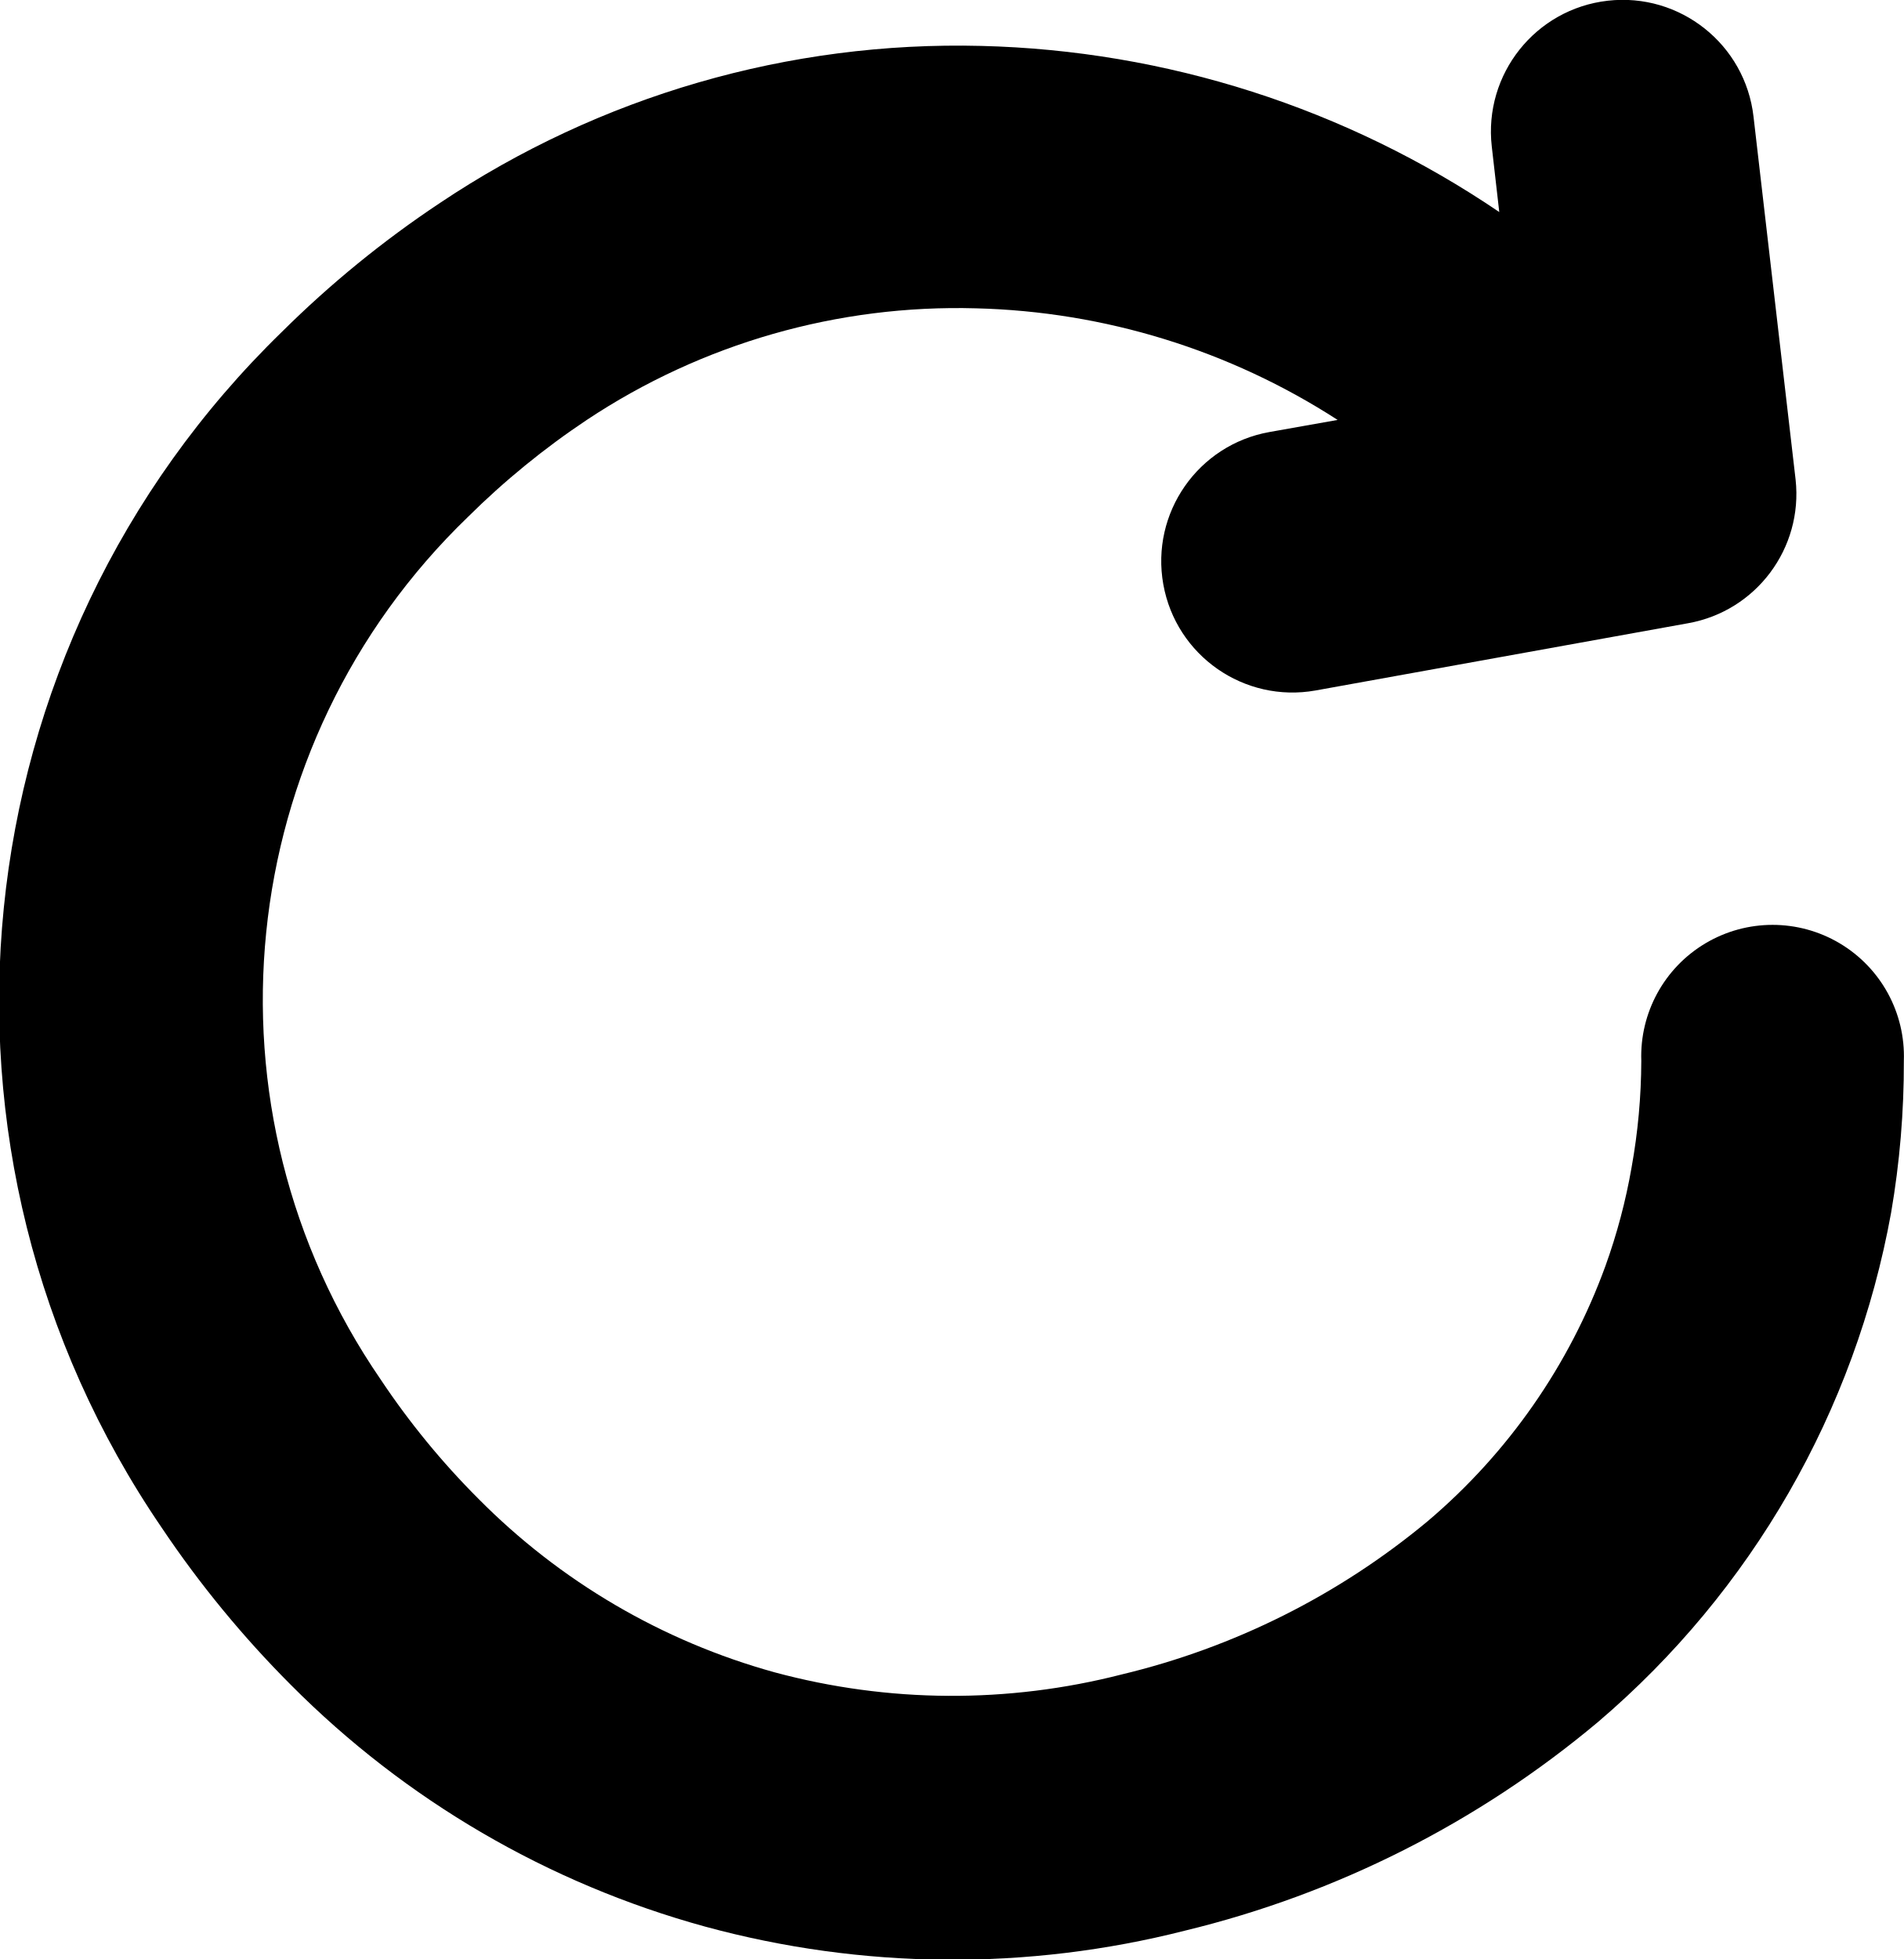
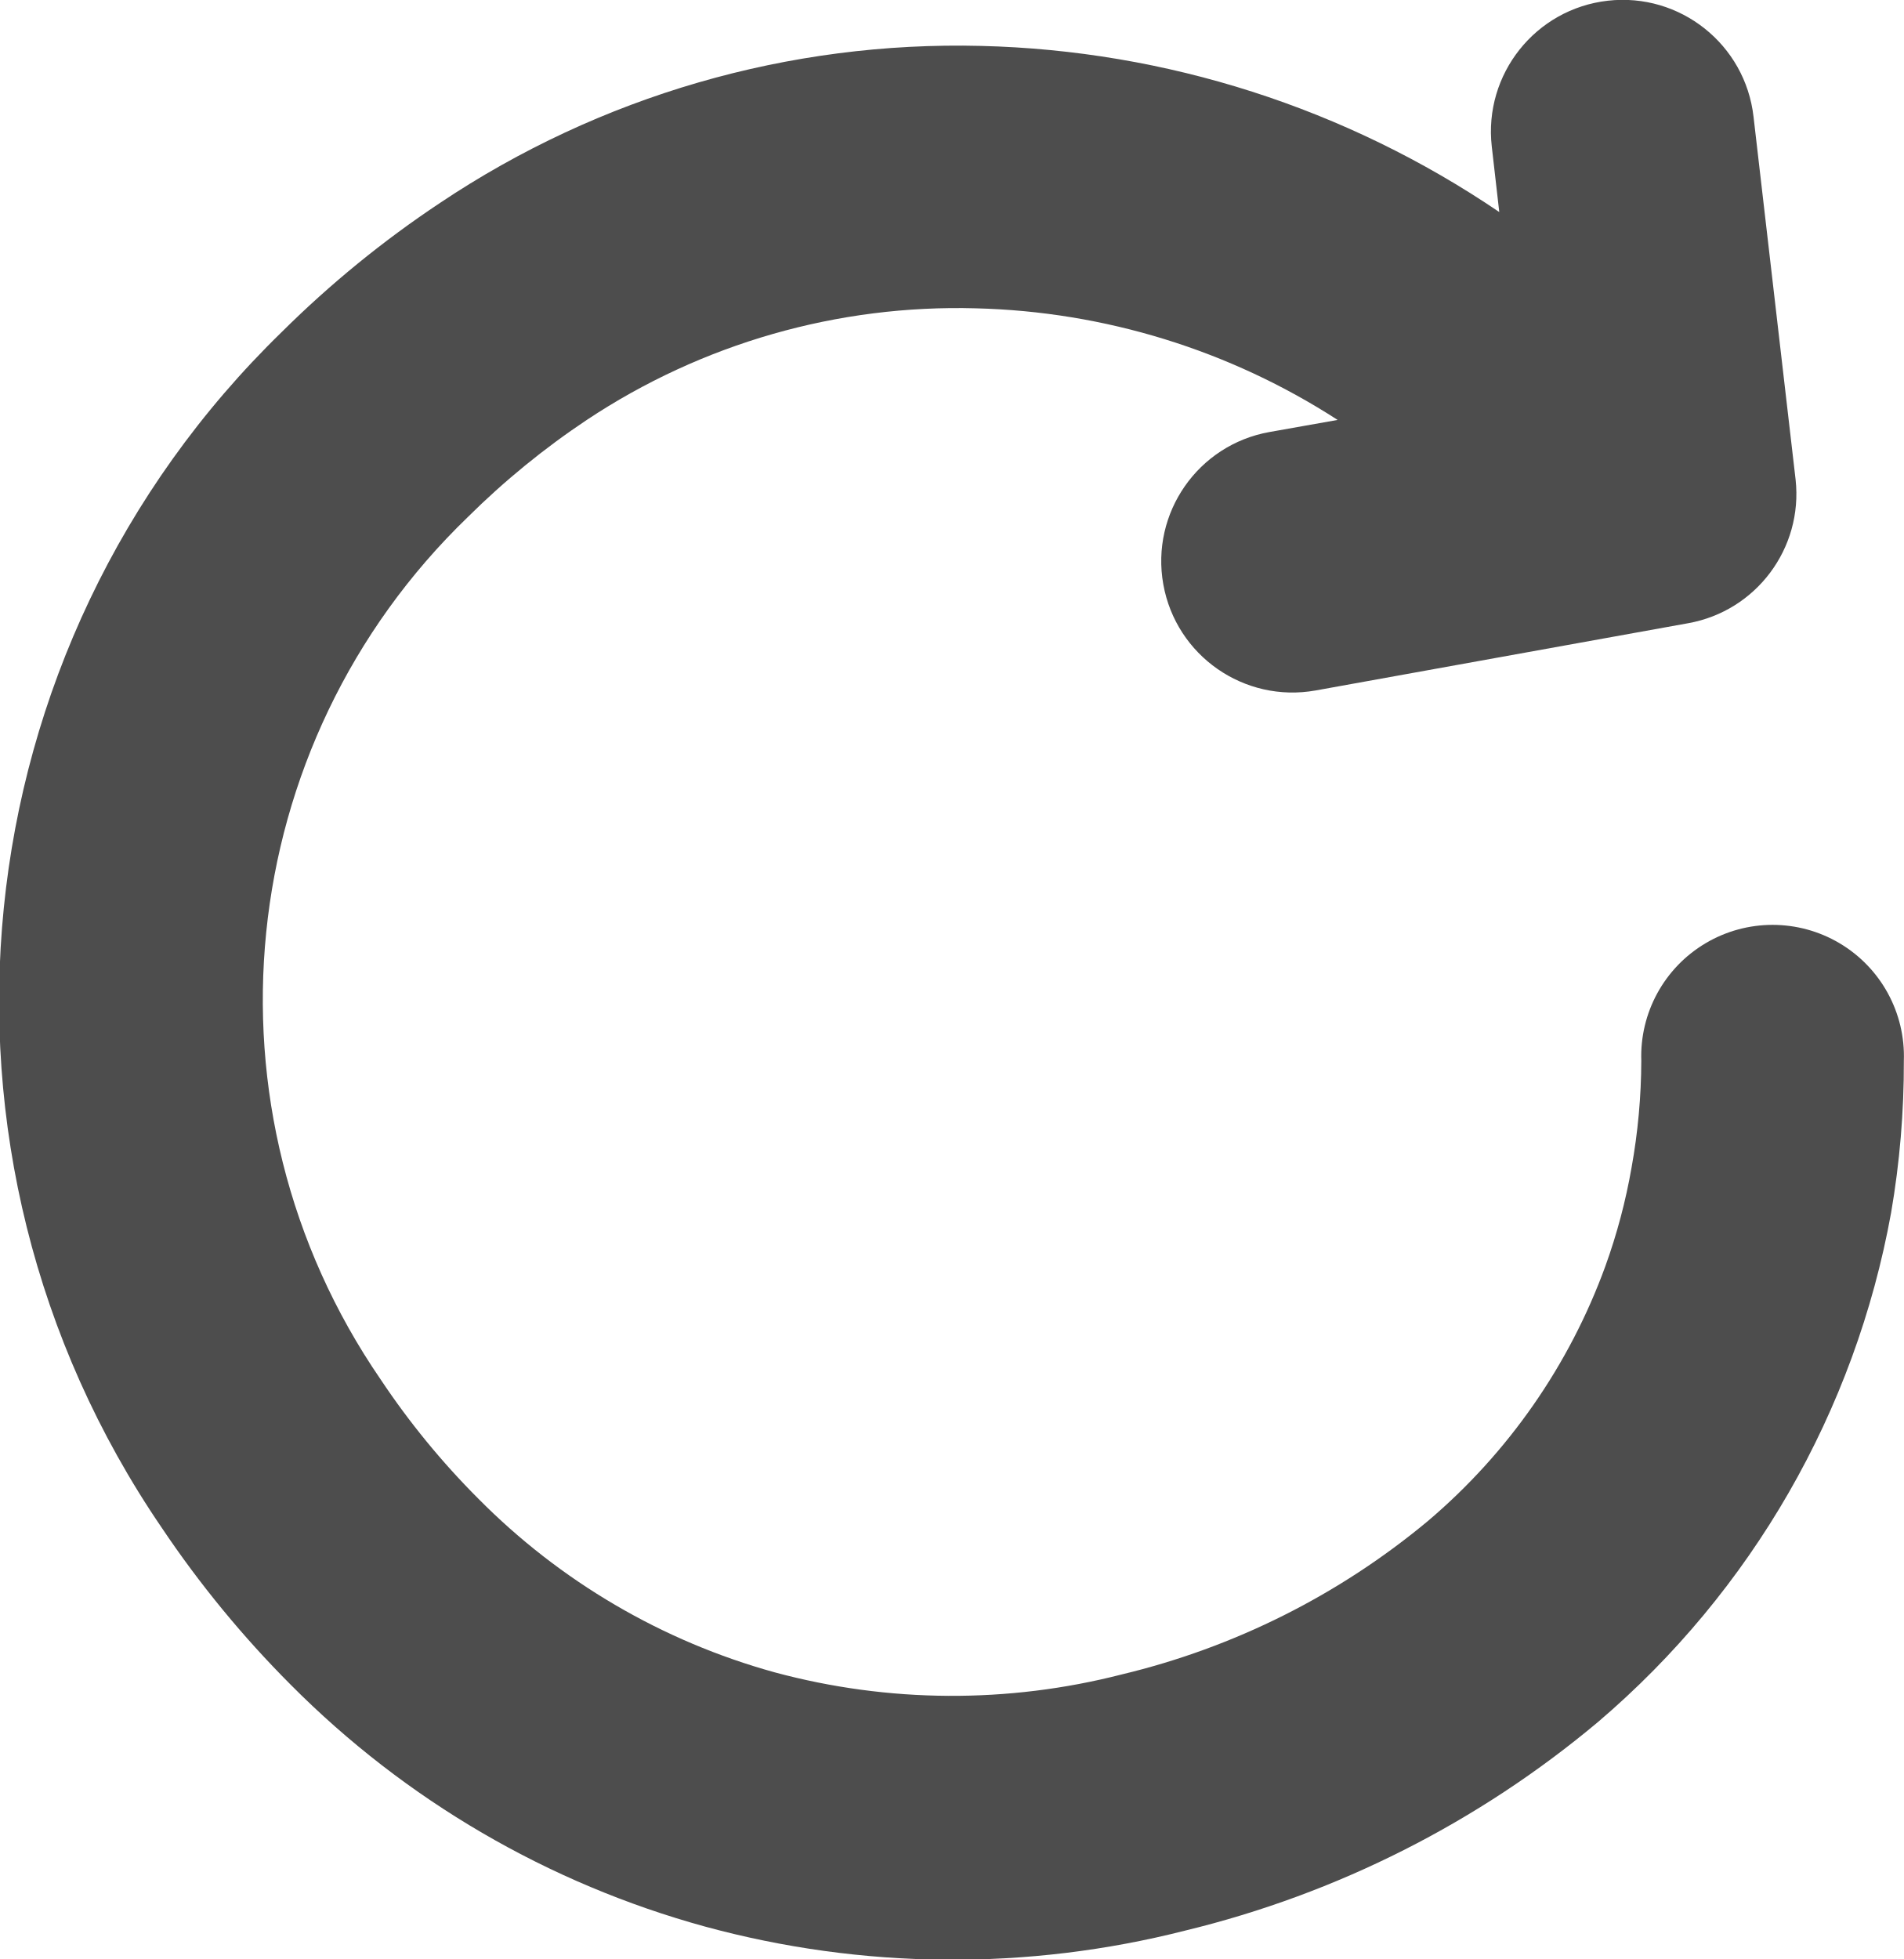
- <svg xmlns="http://www.w3.org/2000/svg" id="Layer_1" data-name="Layer 1" viewBox="0 0 119.4 122.88">
+ <svg xmlns="http://www.w3.org/2000/svg" fill="#4D4D4D" id="Layer_1" data-name="Layer 1" viewBox="0 0 119.4 122.88">
  <path d="M83.91,26.34a43.78,43.78,0,0,0-22.68-7,42,42,0,0,0-24.42,7,49.94,49.94,0,0,0-7.46,6.09,42.07,42.07,0,0,0-5.47,54.1A49,49,0,0,0,30,94a41.83,41.83,0,0,0,18.6,10.9,42.77,42.77,0,0,0,21.77.13,47.18,47.18,0,0,0,19.2-9.62,38,38,0,0,0,11.14-16,36.8,36.8,0,0,0,1.64-6.18,38.36,38.36,0,0,0,.61-6.69,8.24,8.24,0,1,1,16.47,0,55.24,55.24,0,0,1-.8,9.53A54.77,54.77,0,0,1,100.26,108a63.62,63.62,0,0,1-25.92,13.1,59.09,59.09,0,0,1-30.1-.25,58.45,58.45,0,0,1-26-15.17,65.94,65.94,0,0,1-8.1-9.86,58.56,58.56,0,0,1,7.54-75,65.68,65.68,0,0,1,9.92-8.09A58.38,58.38,0,0,1,61.55,2.88,60.51,60.51,0,0,1,94.05,13.3l-.47-4.11A8.25,8.25,0,1,1,110,7.32l2.64,22.77h0a8.24,8.24,0,0,1-6.73,9L82.53,43.31a8.23,8.23,0,1,1-2.9-16.21l4.28-.76Z" />
</svg>
